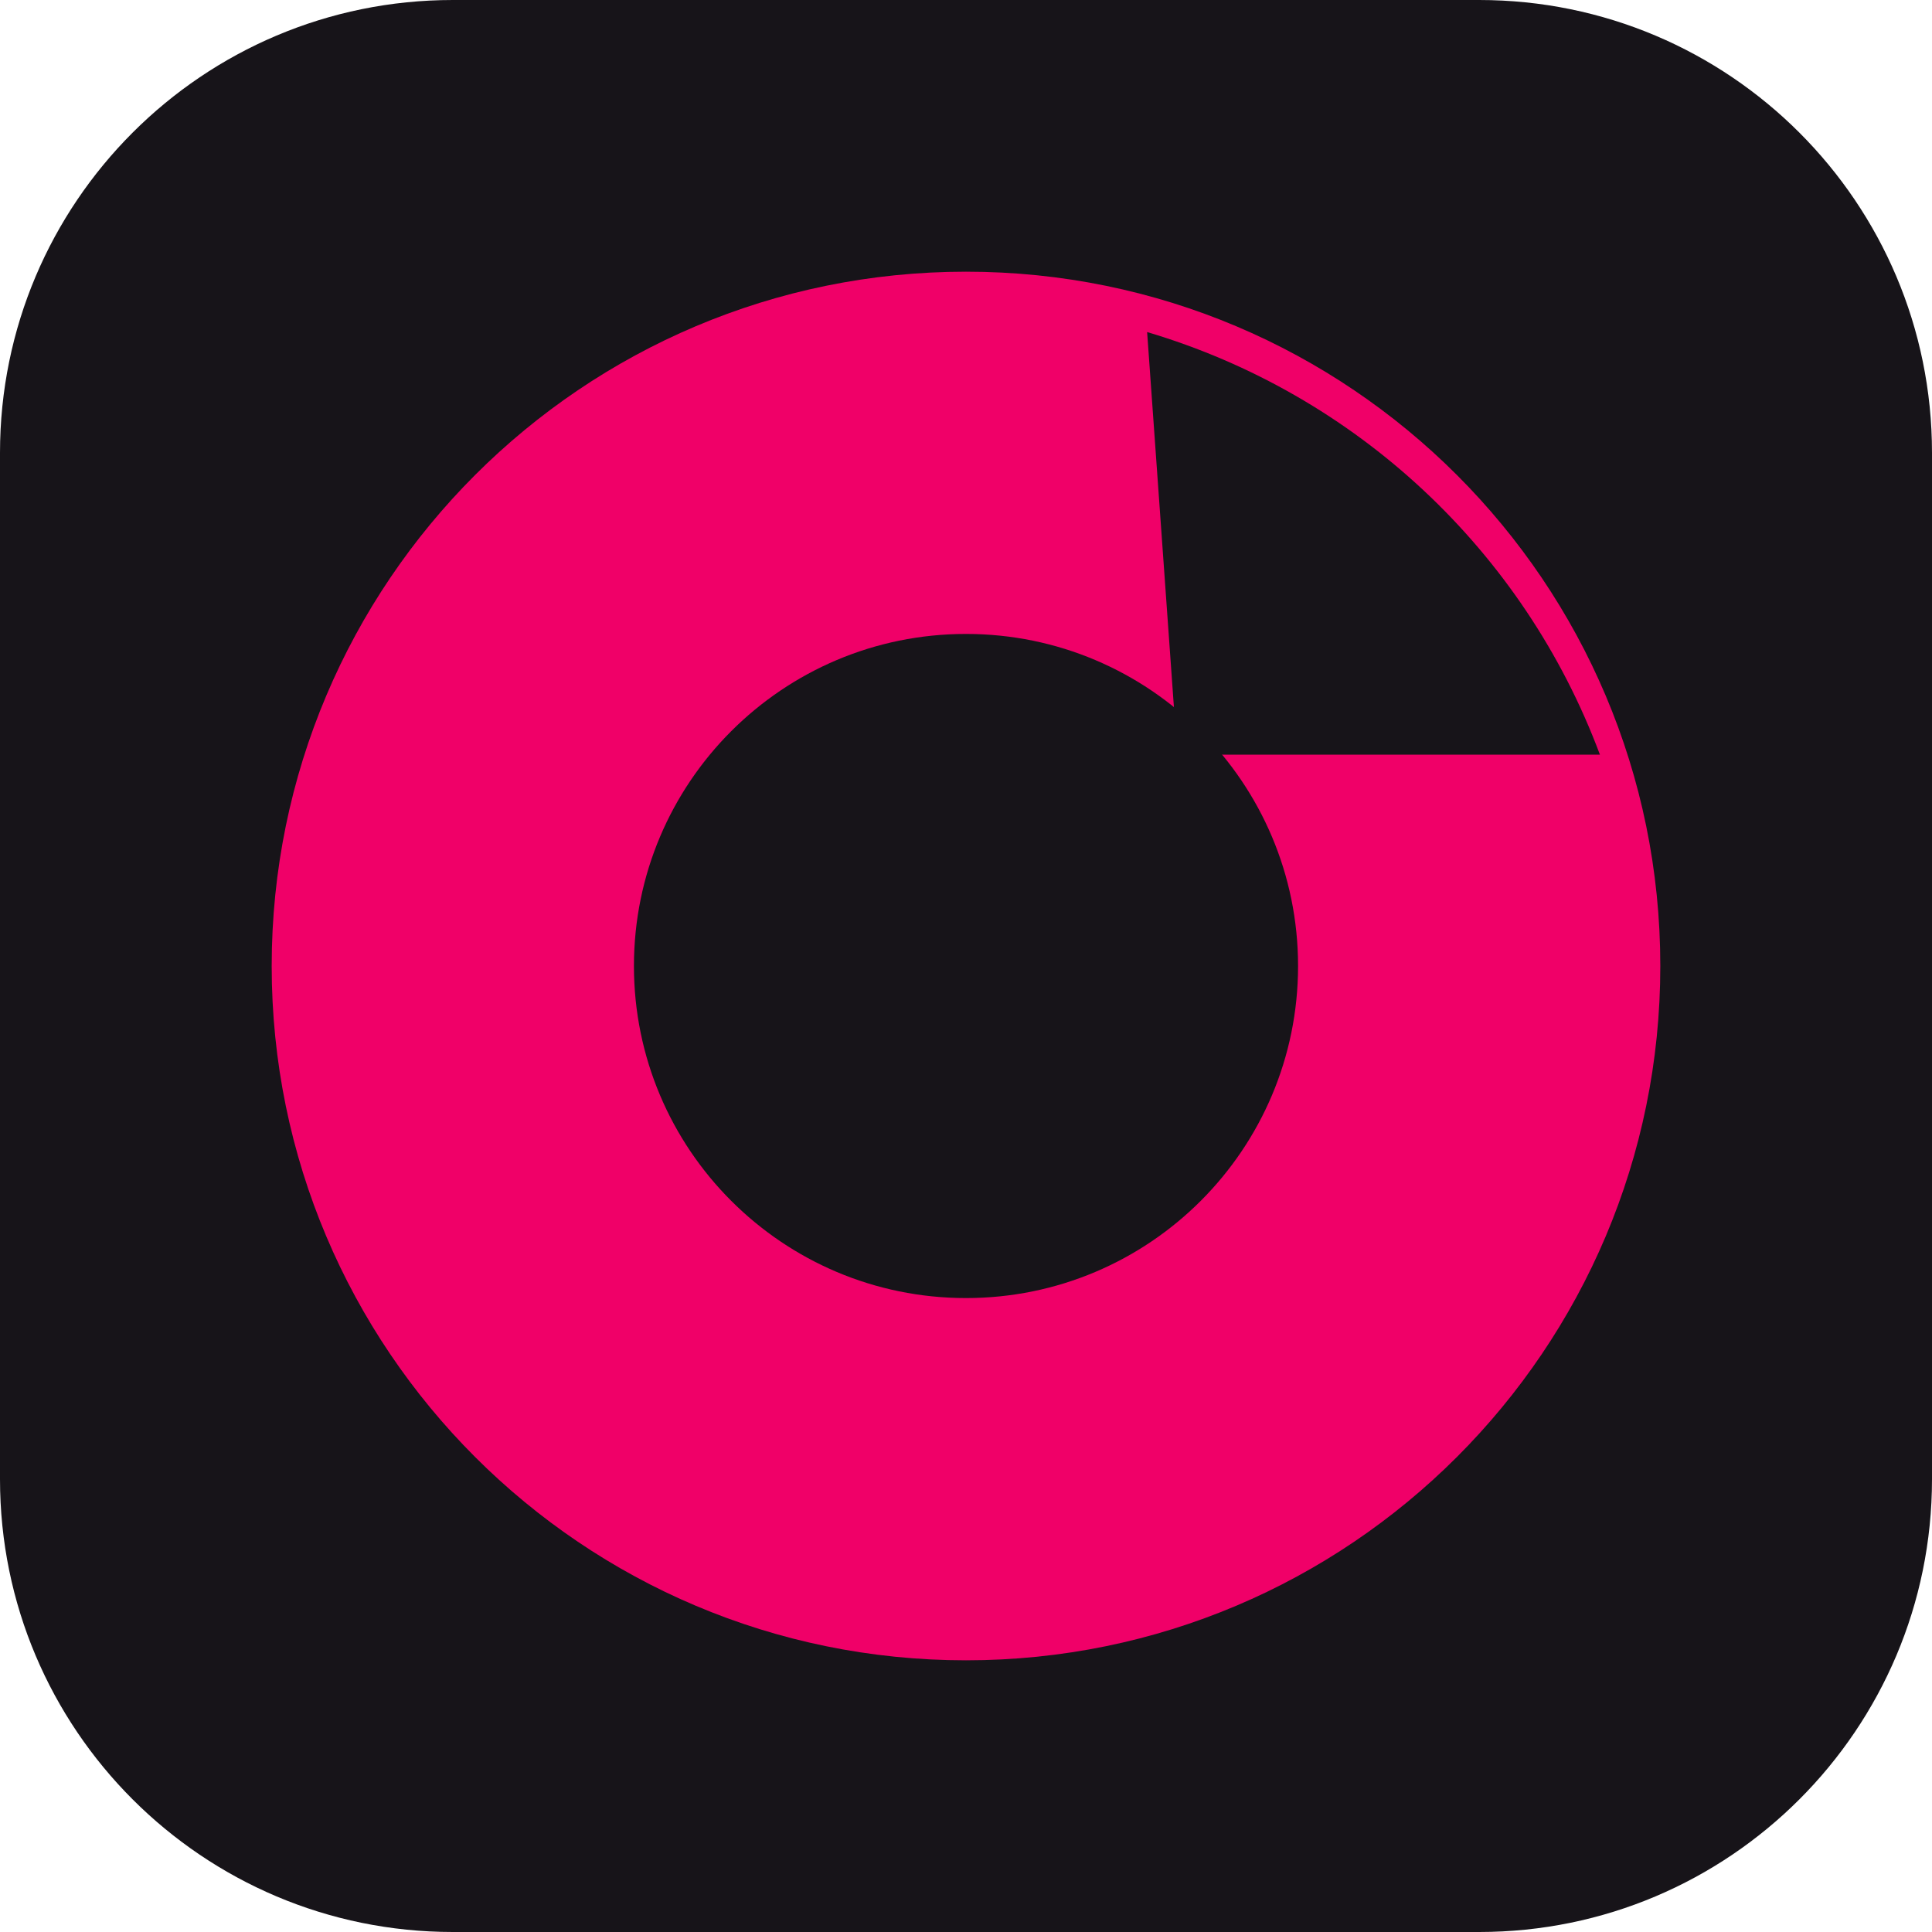
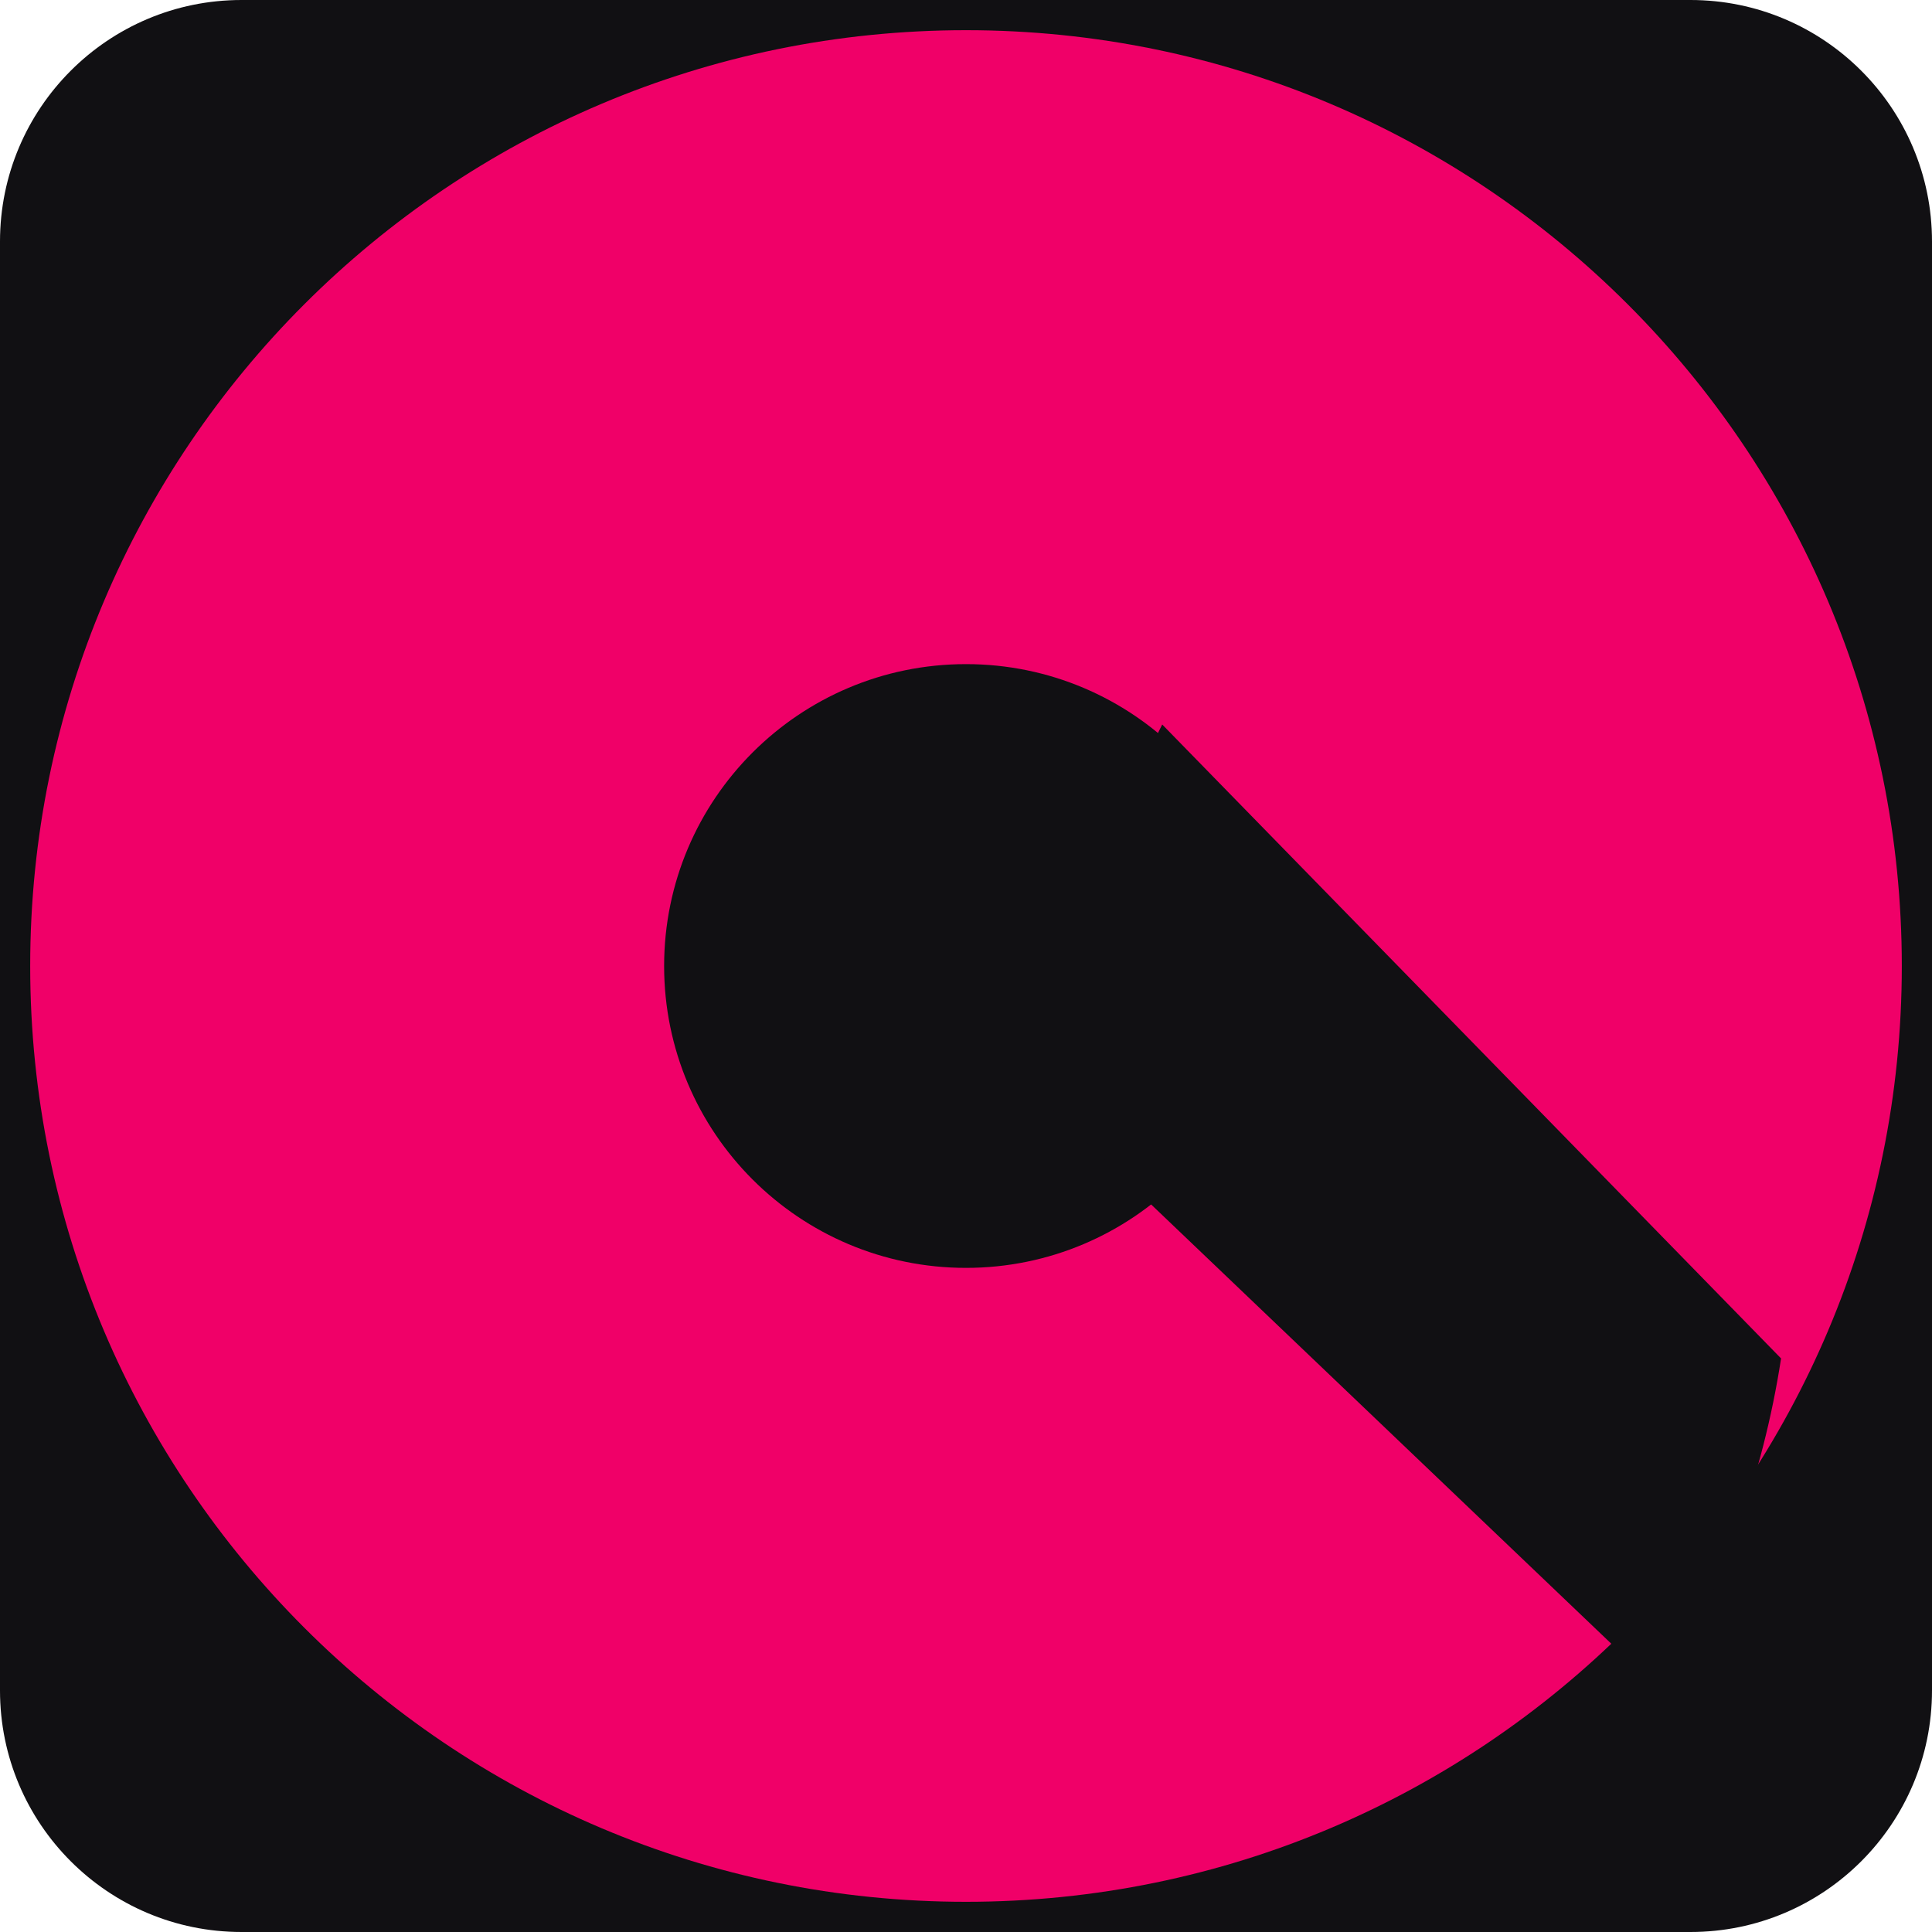
<svg xmlns="http://www.w3.org/2000/svg" viewBox="0 0 64 64">
-   <rect width="64" height="64" rx="15" fill="#171419" />
-   <circle cx="32" cy="32" r="23" fill="#f00068" />
-   <circle cx="32" cy="32" r="11" fill="#171419" />
-   <path d="M38 11a23 23 0 0 1 15 14H39z" fill="#171419" />
+   <rect width="64" height="64" rx="8" fill="#111013" />
+   <circle cx="32" cy="32" r="31" fill="#f00068" />
+   <circle cx="32" cy="32" r="10" fill="#111013" />
+   <path d="M38.5 24 59 45a30 30 0 0 1-4 11L33 35z" fill="#111013" />
</svg>
